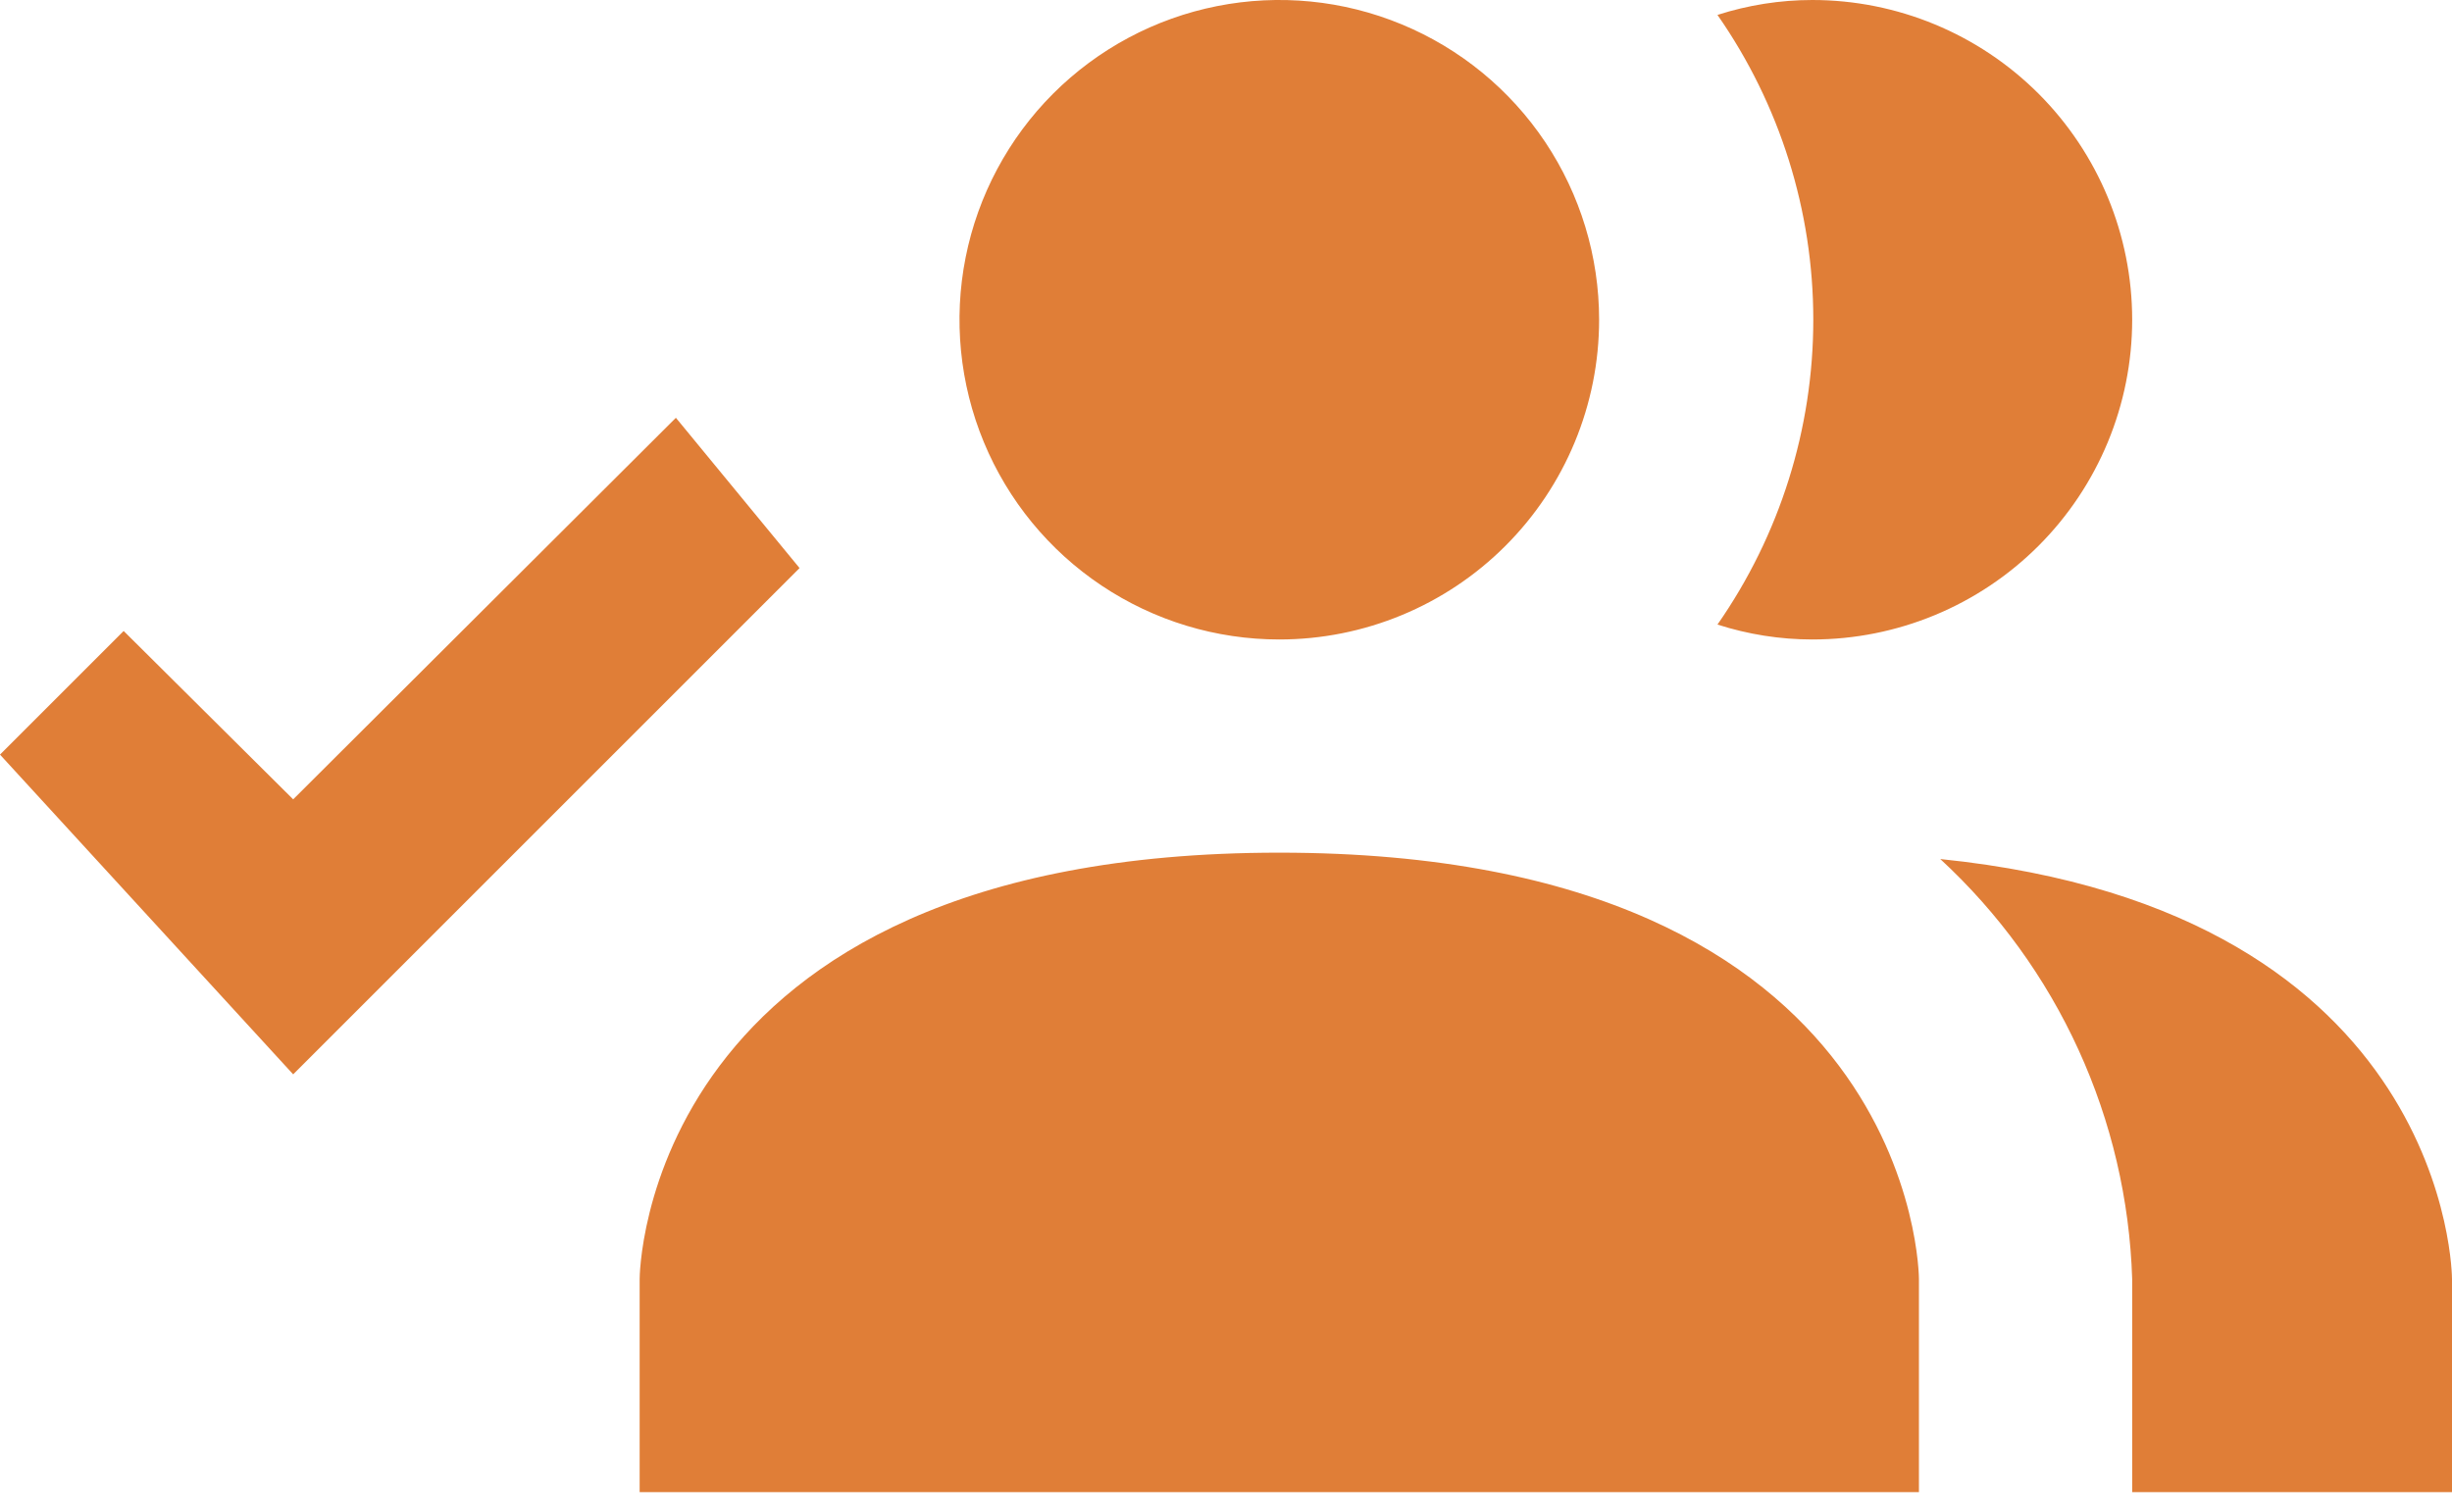
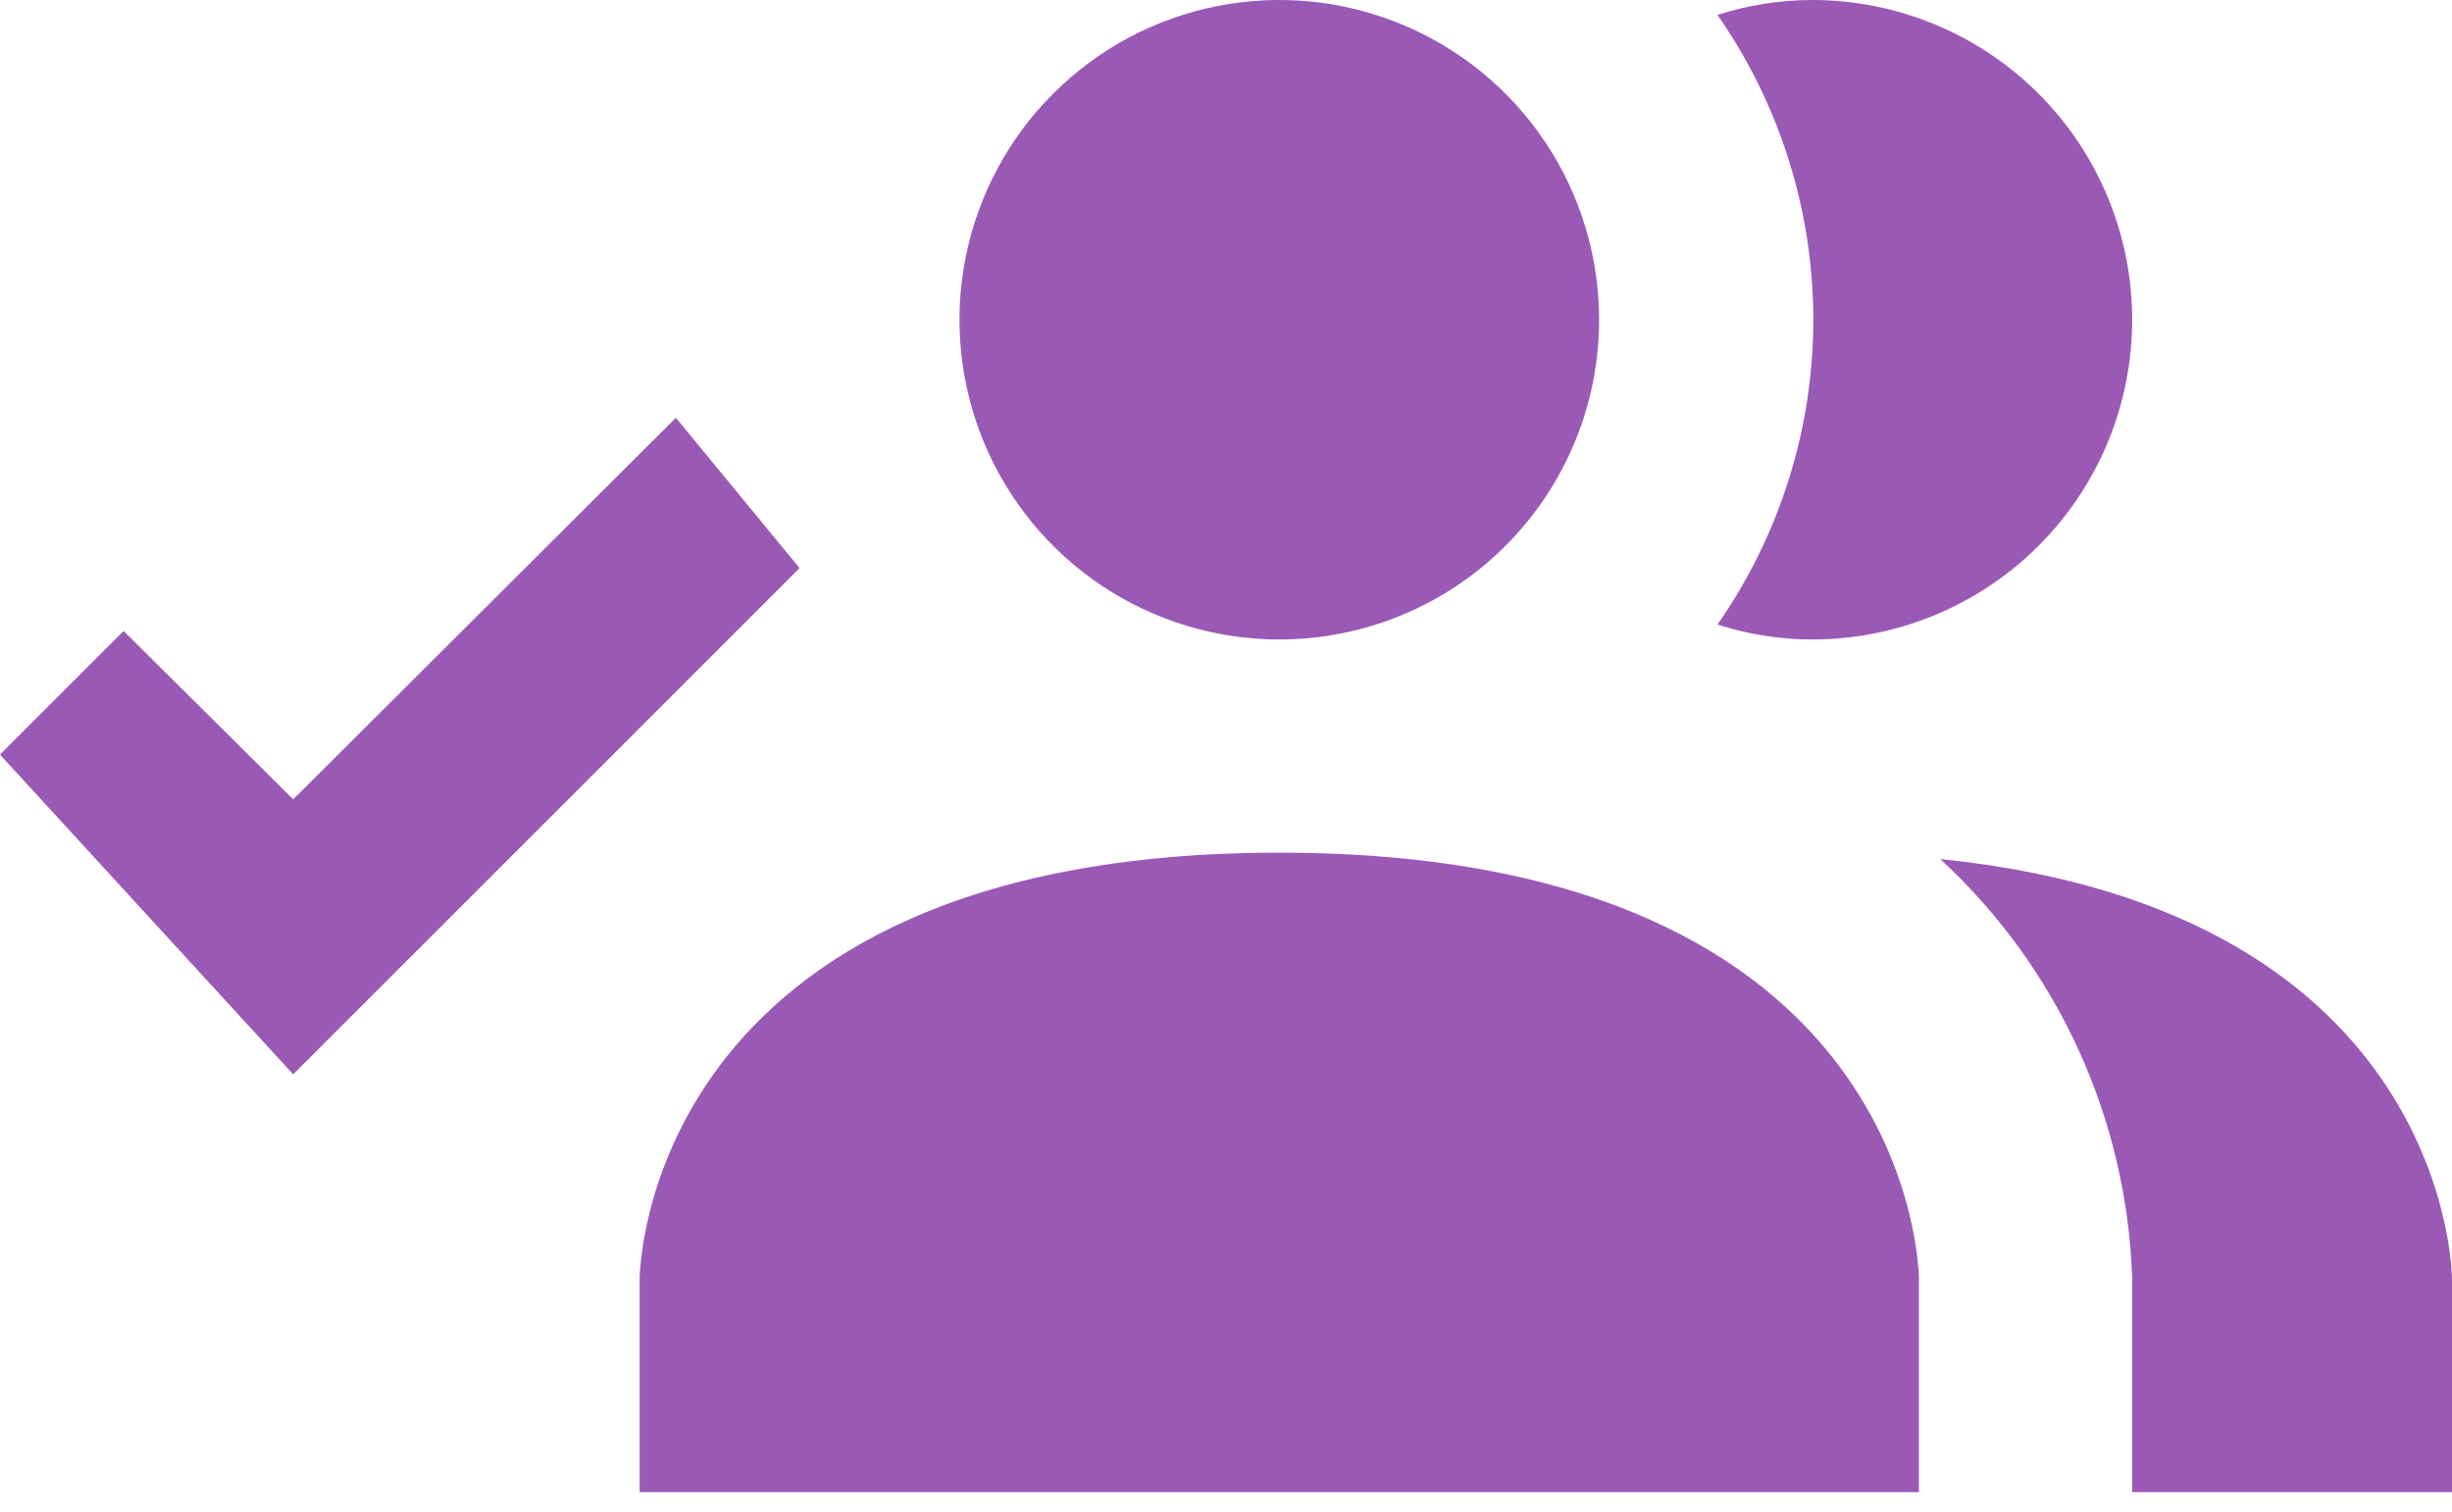
<svg xmlns="http://www.w3.org/2000/svg" width="60" height="37" viewBox="0 0 60 37" fill="none">
-   <path d="M46.956 31.304V36.522H15.652V31.304C15.652 31.304 15.652 20.87 31.304 20.87C46.956 20.87 46.956 31.304 46.956 31.304ZM39.13 7.826C39.13 6.278 38.671 4.765 37.812 3.478C36.952 2.191 35.729 1.188 34.299 0.596C32.869 0.003 31.296 -0.152 29.778 0.15C28.259 0.452 26.865 1.198 25.77 2.292C24.676 3.387 23.931 4.781 23.629 6.299C23.327 7.817 23.482 9.391 24.074 10.821C24.666 12.251 25.669 13.473 26.956 14.333C28.243 15.193 29.756 15.652 31.304 15.652C33.38 15.652 35.371 14.828 36.838 13.36C38.306 11.892 39.13 9.902 39.13 7.826ZM47.478 21.026C48.904 22.342 50.054 23.928 50.86 25.693C51.666 27.457 52.113 29.365 52.174 31.304V36.522H60V31.304C60 31.304 60 22.304 47.478 21.026ZM44.348 2.97783e-06C43.56 0 42.776 0.124 42.026 0.365C43.552 2.554 44.371 5.158 44.371 7.826C44.371 10.494 43.552 13.098 42.026 15.287C42.776 15.528 43.56 15.652 44.348 15.652C46.423 15.652 48.414 14.828 49.882 13.36C51.349 11.892 52.174 9.902 52.174 7.826C52.174 5.75 51.349 3.76 49.882 2.292C48.414 0.825 46.423 2.97783e-06 44.348 2.97783e-06ZM16.539 10.226L19.565 13.904L7.174 26.296L0 18.47L3.026 15.444L7.174 19.565L16.539 10.226Z" fill="#E07E37" />
+   <path d="M46.956 31.304V36.522H15.652V31.304C15.652 31.304 15.652 20.87 31.304 20.87C46.956 20.87 46.956 31.304 46.956 31.304ZM39.13 7.826C39.13 6.278 38.671 4.765 37.812 3.478C36.952 2.191 35.729 1.188 34.299 0.596C32.869 0.003 31.296 -0.152 29.778 0.15C28.259 0.452 26.865 1.198 25.77 2.292C24.676 3.387 23.931 4.781 23.629 6.299C23.327 7.817 23.482 9.391 24.074 10.821C24.666 12.251 25.669 13.473 26.956 14.333C28.243 15.193 29.756 15.652 31.304 15.652C33.38 15.652 35.371 14.828 36.838 13.36C38.306 11.892 39.13 9.902 39.13 7.826ZM47.478 21.026C48.904 22.342 50.054 23.928 50.86 25.693C51.666 27.457 52.113 29.365 52.174 31.304V36.522H60V31.304C60 31.304 60 22.304 47.478 21.026ZM44.348 2.97783e-06C43.56 0 42.776 0.124 42.026 0.365C43.552 2.554 44.371 5.158 44.371 7.826C44.371 10.494 43.552 13.098 42.026 15.287C42.776 15.528 43.56 15.652 44.348 15.652C46.423 15.652 48.414 14.828 49.882 13.36C51.349 11.892 52.174 9.902 52.174 7.826C52.174 5.75 51.349 3.76 49.882 2.292C48.414 0.825 46.423 2.97783e-06 44.348 2.97783e-06ZM16.539 10.226L19.565 13.904L7.174 26.296L0 18.47L3.026 15.444L7.174 19.565L16.539 10.226Z" fill="#9B59B6" />
</svg>
